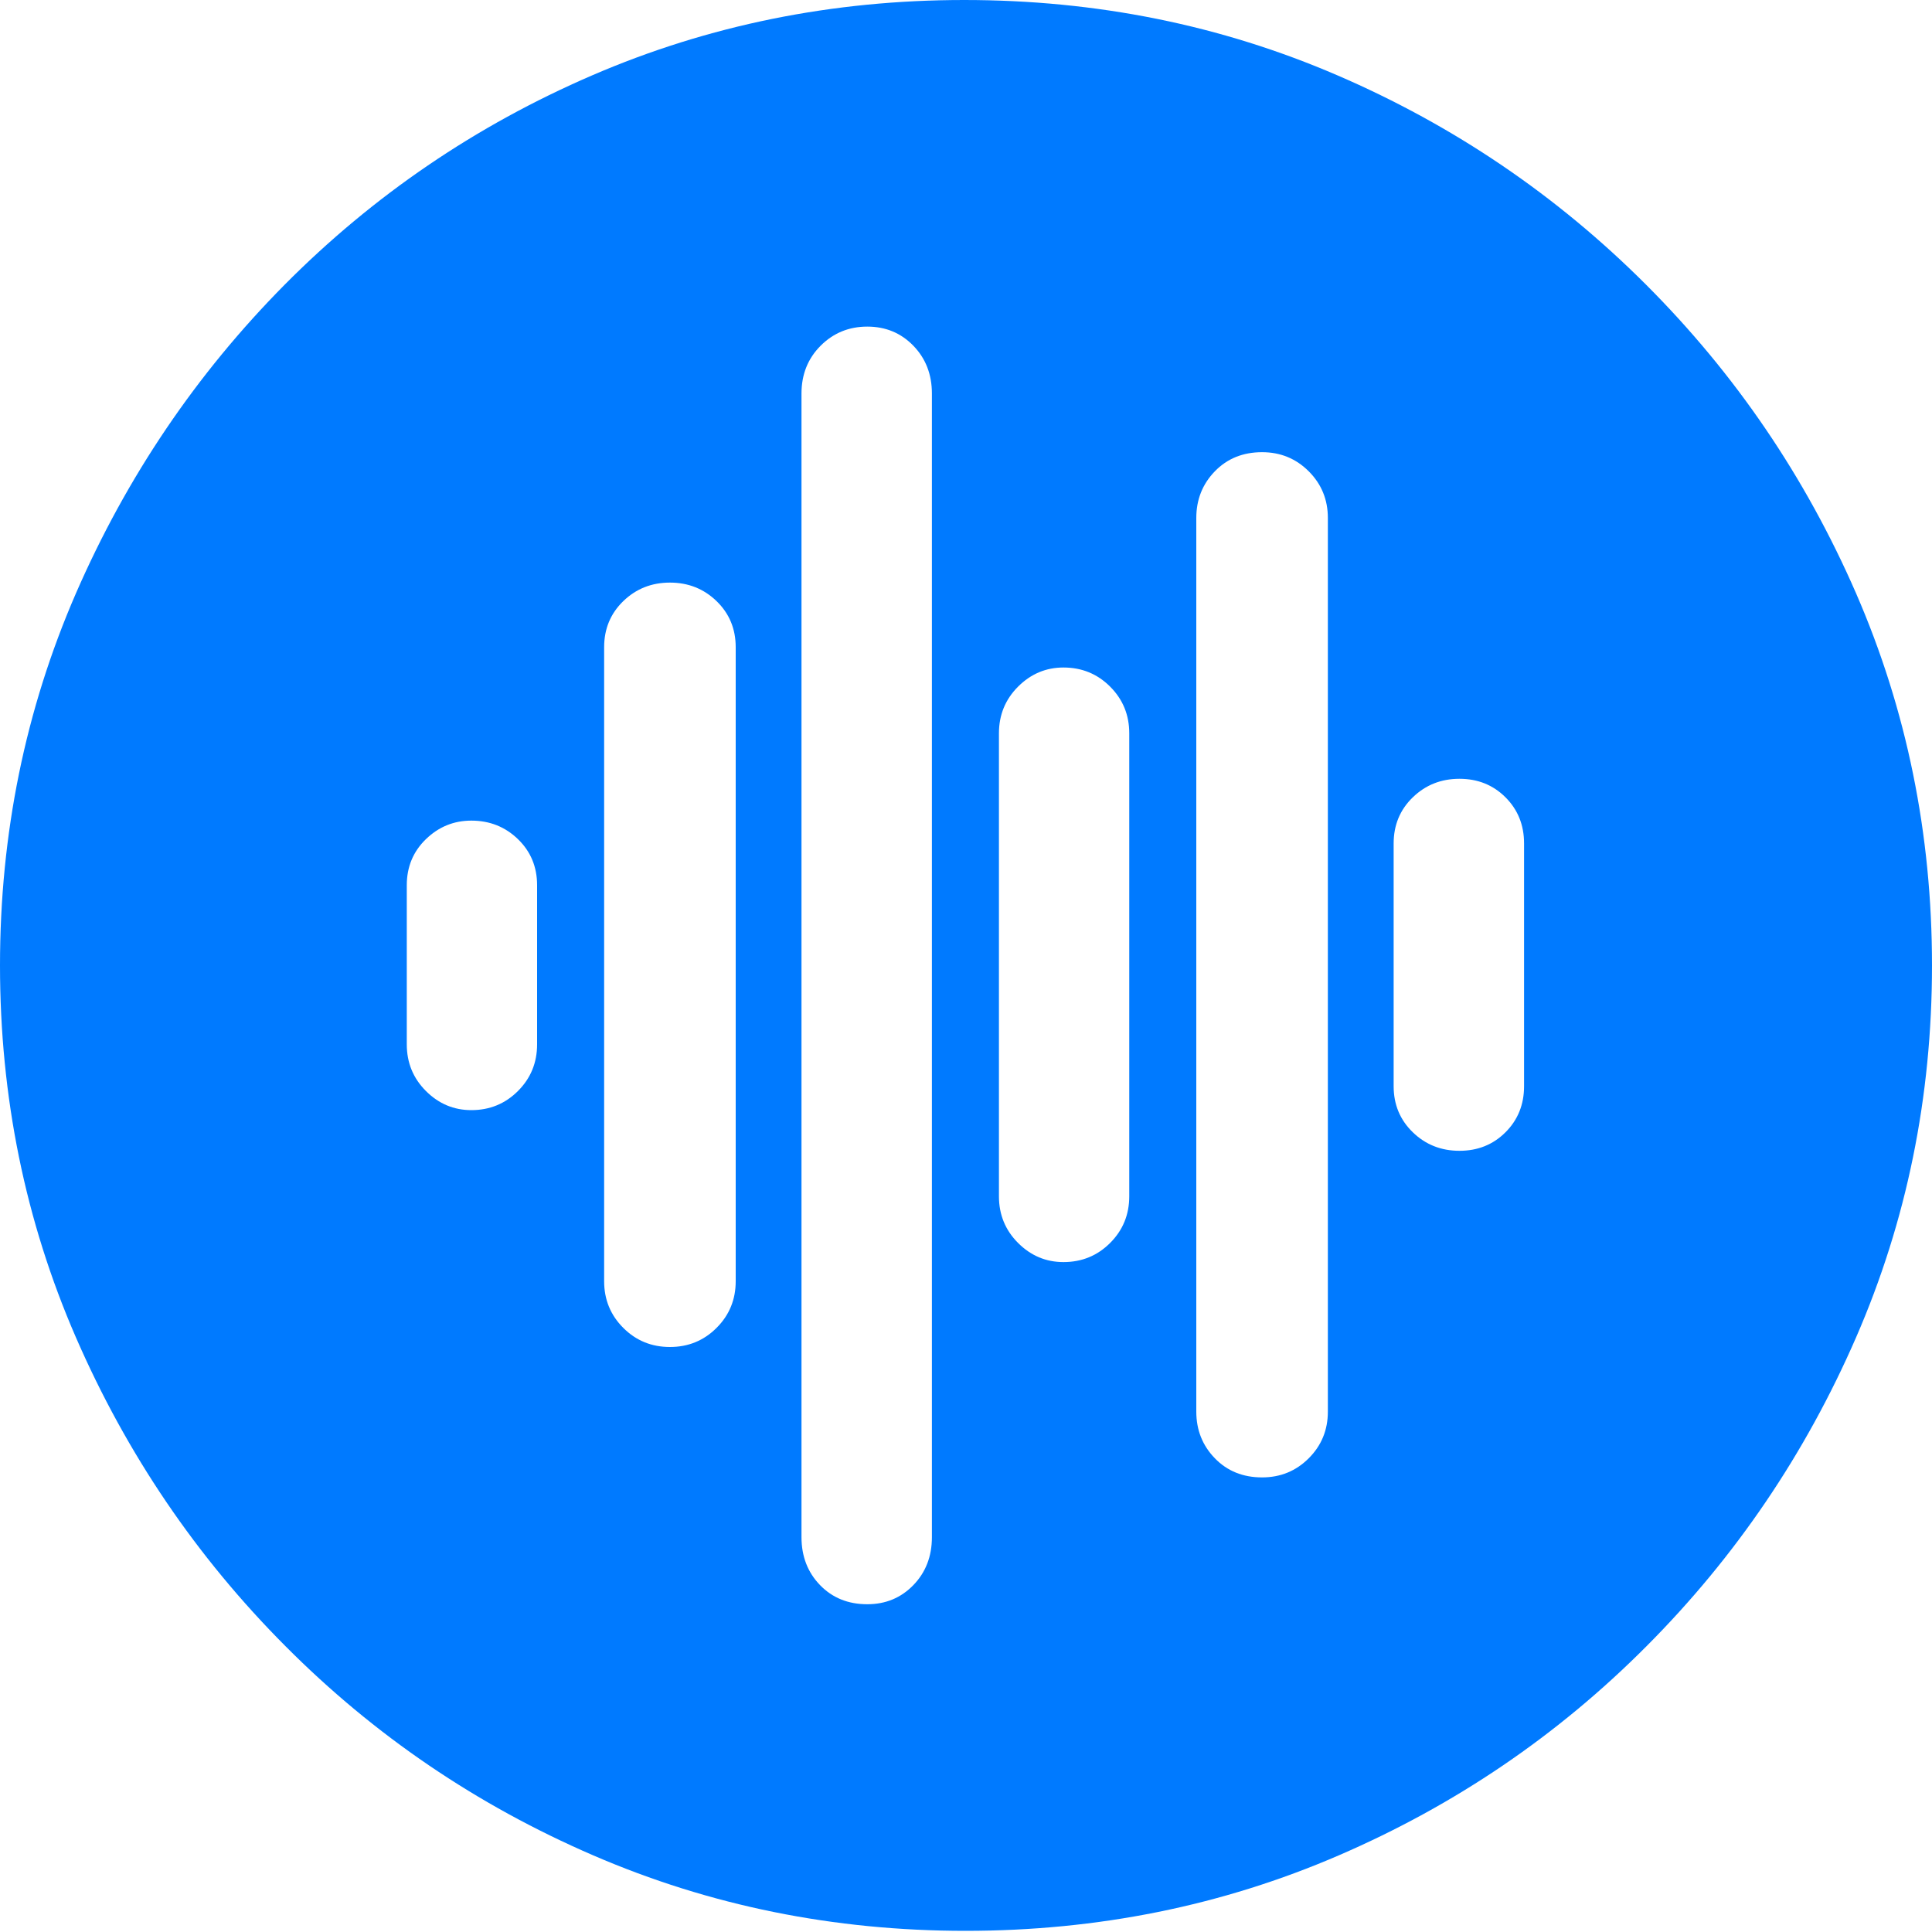
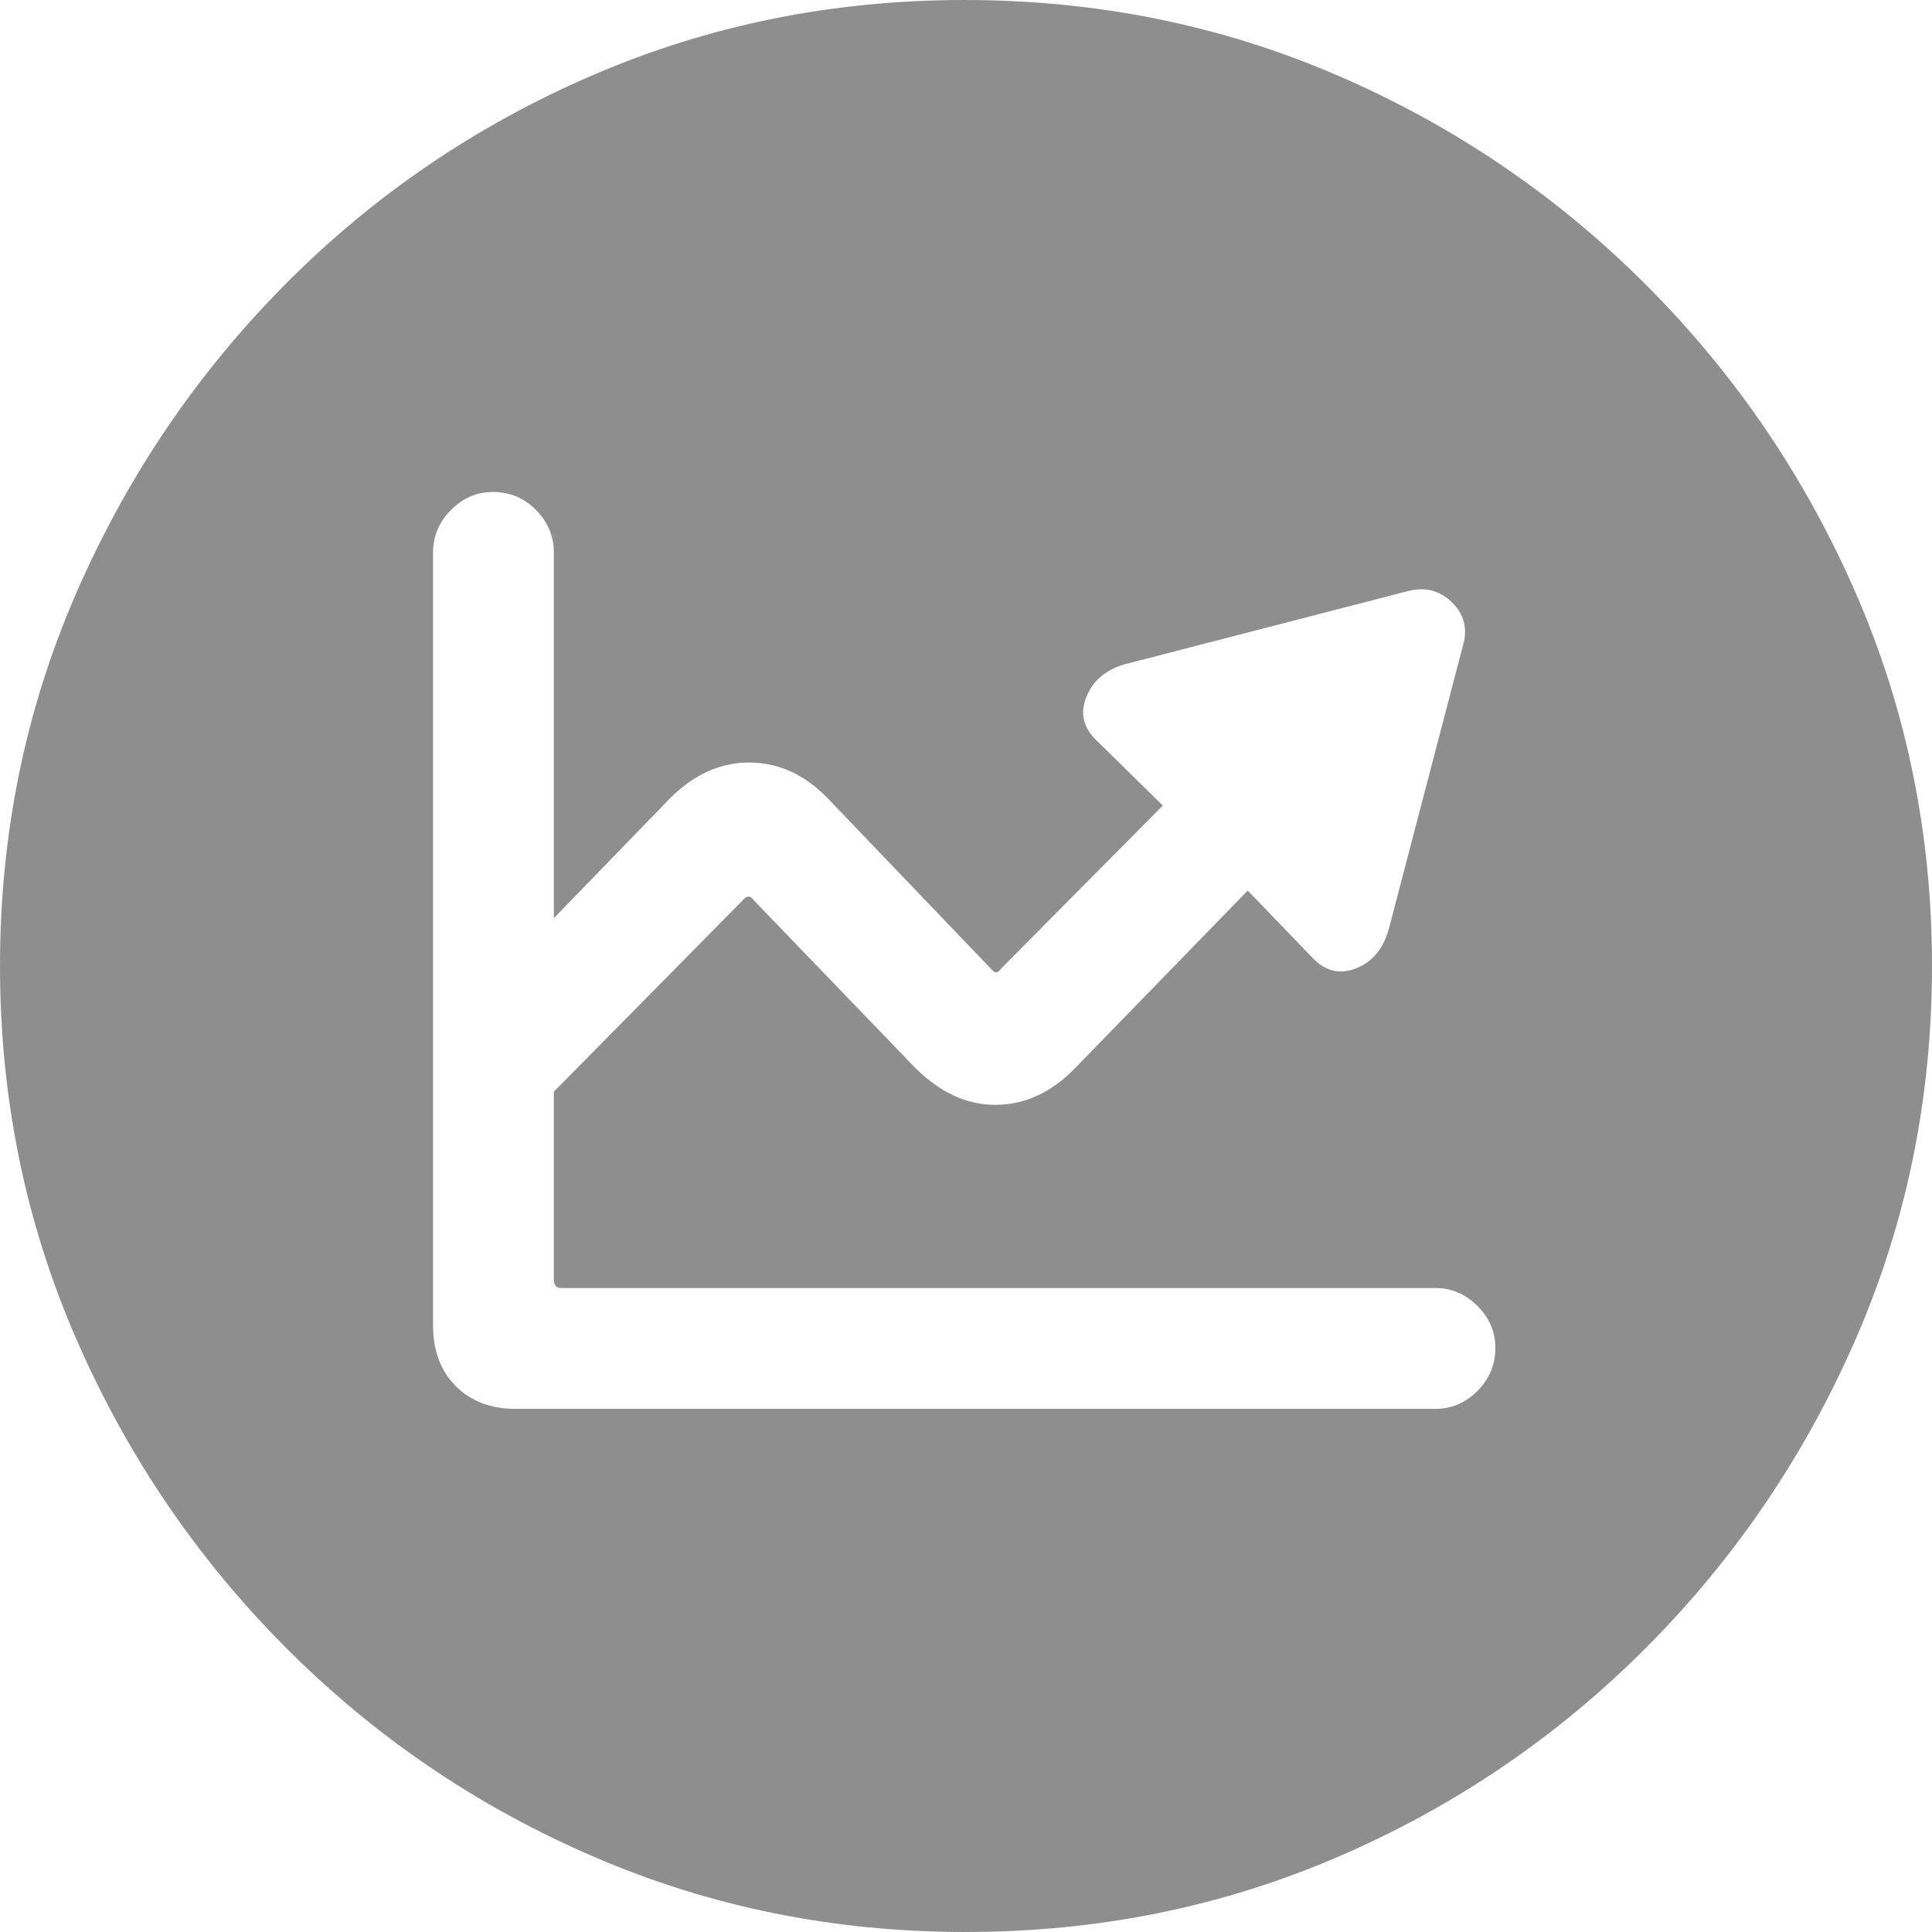
- <svg xmlns="http://www.w3.org/2000/svg" width="20px" height="20px" version="1.1" xml:space="preserve" style="fill-rule:evenodd;clip-rule:evenodd;stroke-linejoin:round;stroke-miterlimit:2;">
-   <path d="M9.994,19.988c1.37,-0 2.658,-0.26 3.864,-0.781c1.205,-0.52 2.268,-1.242 3.188,-2.167c0.921,-0.924 1.643,-1.989 2.168,-3.195c0.524,-1.205 0.786,-2.489 0.786,-3.851c0,-1.362 -0.262,-2.646 -0.786,-3.852c-0.525,-1.205 -1.249,-2.27 -2.174,-3.195c-0.924,-0.924 -1.989,-1.647 -3.195,-2.167c-1.205,-0.52 -2.493,-0.78 -3.864,-0.78c-1.362,0 -2.646,0.26 -3.851,0.78c-1.205,0.52 -2.266,1.243 -3.183,2.167c-0.916,0.925 -1.636,1.99 -2.161,3.195c-0.524,1.206 -0.786,2.49 -0.786,3.852c0,1.362 0.262,2.646 0.786,3.851c0.525,1.206 1.247,2.271 2.168,3.195c0.92,0.925 1.983,1.647 3.188,2.167c1.206,0.521 2.49,0.781 3.852,0.781Zm-1.016,-3.381c-0.198,-0 -0.361,-0.066 -0.489,-0.198c-0.128,-0.132 -0.192,-0.298 -0.192,-0.496l0,-11.839c0,-0.198 0.066,-0.363 0.198,-0.495c0.132,-0.132 0.293,-0.198 0.483,-0.198c0.19,-0 0.349,0.066 0.477,0.198c0.128,0.132 0.192,0.297 0.192,0.495l0,11.839c0,0.198 -0.064,0.364 -0.192,0.496c-0.128,0.132 -0.287,0.198 -0.477,0.198Zm4.087,-1.313c-0.198,0 -0.361,-0.066 -0.489,-0.198c-0.128,-0.132 -0.192,-0.293 -0.192,-0.483l-0,-9.251c-0,-0.19 0.064,-0.351 0.192,-0.483c0.128,-0.132 0.291,-0.198 0.489,-0.198c0.19,0 0.351,0.066 0.483,0.198c0.132,0.132 0.198,0.293 0.198,0.483l0,9.251c0,0.19 -0.066,0.351 -0.198,0.483c-0.132,0.132 -0.293,0.198 -0.483,0.198Zm-6.13,-1.35c-0.19,0 -0.351,-0.066 -0.483,-0.198c-0.132,-0.132 -0.198,-0.293 -0.198,-0.483l-0,-6.563c-0,-0.19 0.066,-0.349 0.198,-0.477c0.132,-0.128 0.293,-0.192 0.483,-0.192c0.19,-0 0.351,0.064 0.483,0.192c0.132,0.128 0.198,0.287 0.198,0.477l0,6.563c0,0.19 -0.066,0.351 -0.198,0.483c-0.132,0.132 -0.293,0.198 -0.483,0.198Zm4.074,-0.879c-0.181,0 -0.338,-0.066 -0.47,-0.198c-0.132,-0.132 -0.198,-0.293 -0.198,-0.483l-0,-4.793c-0,-0.19 0.066,-0.351 0.198,-0.483c0.132,-0.132 0.289,-0.198 0.47,-0.198c0.19,0 0.351,0.066 0.483,0.198c0.132,0.132 0.198,0.293 0.198,0.483l0,4.793c0,0.19 -0.066,0.351 -0.198,0.483c-0.132,0.132 -0.293,0.198 -0.483,0.198Zm4.099,-1.152c-0.19,0 -0.351,-0.064 -0.483,-0.192c-0.132,-0.128 -0.198,-0.287 -0.198,-0.476l0,-2.514c0,-0.19 0.066,-0.349 0.198,-0.477c0.132,-0.128 0.293,-0.192 0.483,-0.192c0.19,-0 0.349,0.064 0.477,0.192c0.128,0.128 0.192,0.287 0.192,0.477l0,2.514c0,0.189 -0.064,0.348 -0.192,0.476c-0.128,0.128 -0.287,0.192 -0.477,0.192Zm-10.229,-0.421c-0.181,0 -0.338,-0.066 -0.47,-0.198c-0.132,-0.132 -0.198,-0.293 -0.198,-0.483l-0,-1.647c-0,-0.19 0.066,-0.349 0.198,-0.477c0.132,-0.128 0.289,-0.192 0.47,-0.192c0.19,0 0.351,0.064 0.483,0.192c0.132,0.128 0.198,0.287 0.198,0.477l0,1.647c0,0.19 -0.066,0.351 -0.198,0.483c-0.132,0.132 -0.293,0.198 -0.483,0.198Z" style="fill:#007aff;fill-rule:nonzero;" />
+ <svg xmlns="http://www.w3.org/2000/svg" width="22px" height="22px" version="1.1" xml:space="preserve" style="fill-rule:evenodd;clip-rule:evenodd;stroke-linejoin:round;stroke-miterlimit:2;">
+   <path d="M10.993,22c1.508,0 2.924,-0.286 4.25,-0.859c1.326,-0.572 2.495,-1.367 3.508,-2.385c1.013,-1.018 1.807,-2.19 2.384,-3.517c0.577,-1.327 0.865,-2.74 0.865,-4.239c0,-1.499 -0.288,-2.912 -0.865,-4.239c-0.577,-1.327 -1.374,-2.499 -2.391,-3.517c-1.017,-1.018 -2.188,-1.813 -3.514,-2.385c-1.326,-0.573 -2.743,-0.859 -4.25,-0.859c-1.499,0 -2.911,0.286 -4.237,0.859c-1.326,0.572 -2.493,1.367 -3.501,2.385c-1.008,1.018 -1.8,2.19 -2.377,3.517c-0.577,1.327 -0.865,2.74 -0.865,4.239c-0,1.499 0.288,2.912 0.865,4.239c0.577,1.327 1.371,2.499 2.384,3.517c1.013,1.018 2.182,1.813 3.508,2.385c1.326,0.573 2.738,0.859 4.236,0.859Zm-6.062,-6.911l0,-8.792c0,-0.19 0.068,-0.354 0.205,-0.49c0.136,-0.137 0.295,-0.205 0.476,-0.205c0.191,0 0.355,0.068 0.491,0.205c0.136,0.136 0.204,0.3 0.204,0.49l0,4.158l1.321,-1.363c0.273,-0.273 0.573,-0.409 0.9,-0.409c0.336,-0 0.635,0.136 0.899,0.409l1.866,1.949c0.036,0.045 0.073,0.041 0.109,-0.014l1.839,-1.854l-0.749,-0.736c-0.155,-0.145 -0.196,-0.311 -0.123,-0.497c0.073,-0.186 0.218,-0.311 0.436,-0.375l3.215,-0.831c0.2,-0.055 0.37,-0.014 0.511,0.122c0.14,0.137 0.184,0.3 0.129,0.491l-0.845,3.23c-0.063,0.228 -0.188,0.378 -0.374,0.45c-0.186,0.073 -0.352,0.032 -0.497,-0.122l-0.736,-0.764l-1.962,2.018c-0.272,0.281 -0.576,0.422 -0.912,0.422c-0.327,0 -0.631,-0.141 -0.913,-0.422l-1.839,-1.909c-0.036,-0.054 -0.077,-0.054 -0.123,0l-2.152,2.181l0,2.14c0,0.064 0.027,0.096 0.082,0.096l9.958,-0c0.181,-0 0.34,0.068 0.477,0.204c0.136,0.136 0.204,0.295 0.204,0.477c-0,0.191 -0.068,0.355 -0.204,0.491c-0.137,0.136 -0.296,0.204 -0.477,0.204l-10.476,0c-0.281,0 -0.508,-0.086 -0.681,-0.259c-0.172,-0.172 -0.259,-0.404 -0.259,-0.695Z" style="fill:#8e8e8e;fill-rule:nonzero;" />
</svg>
